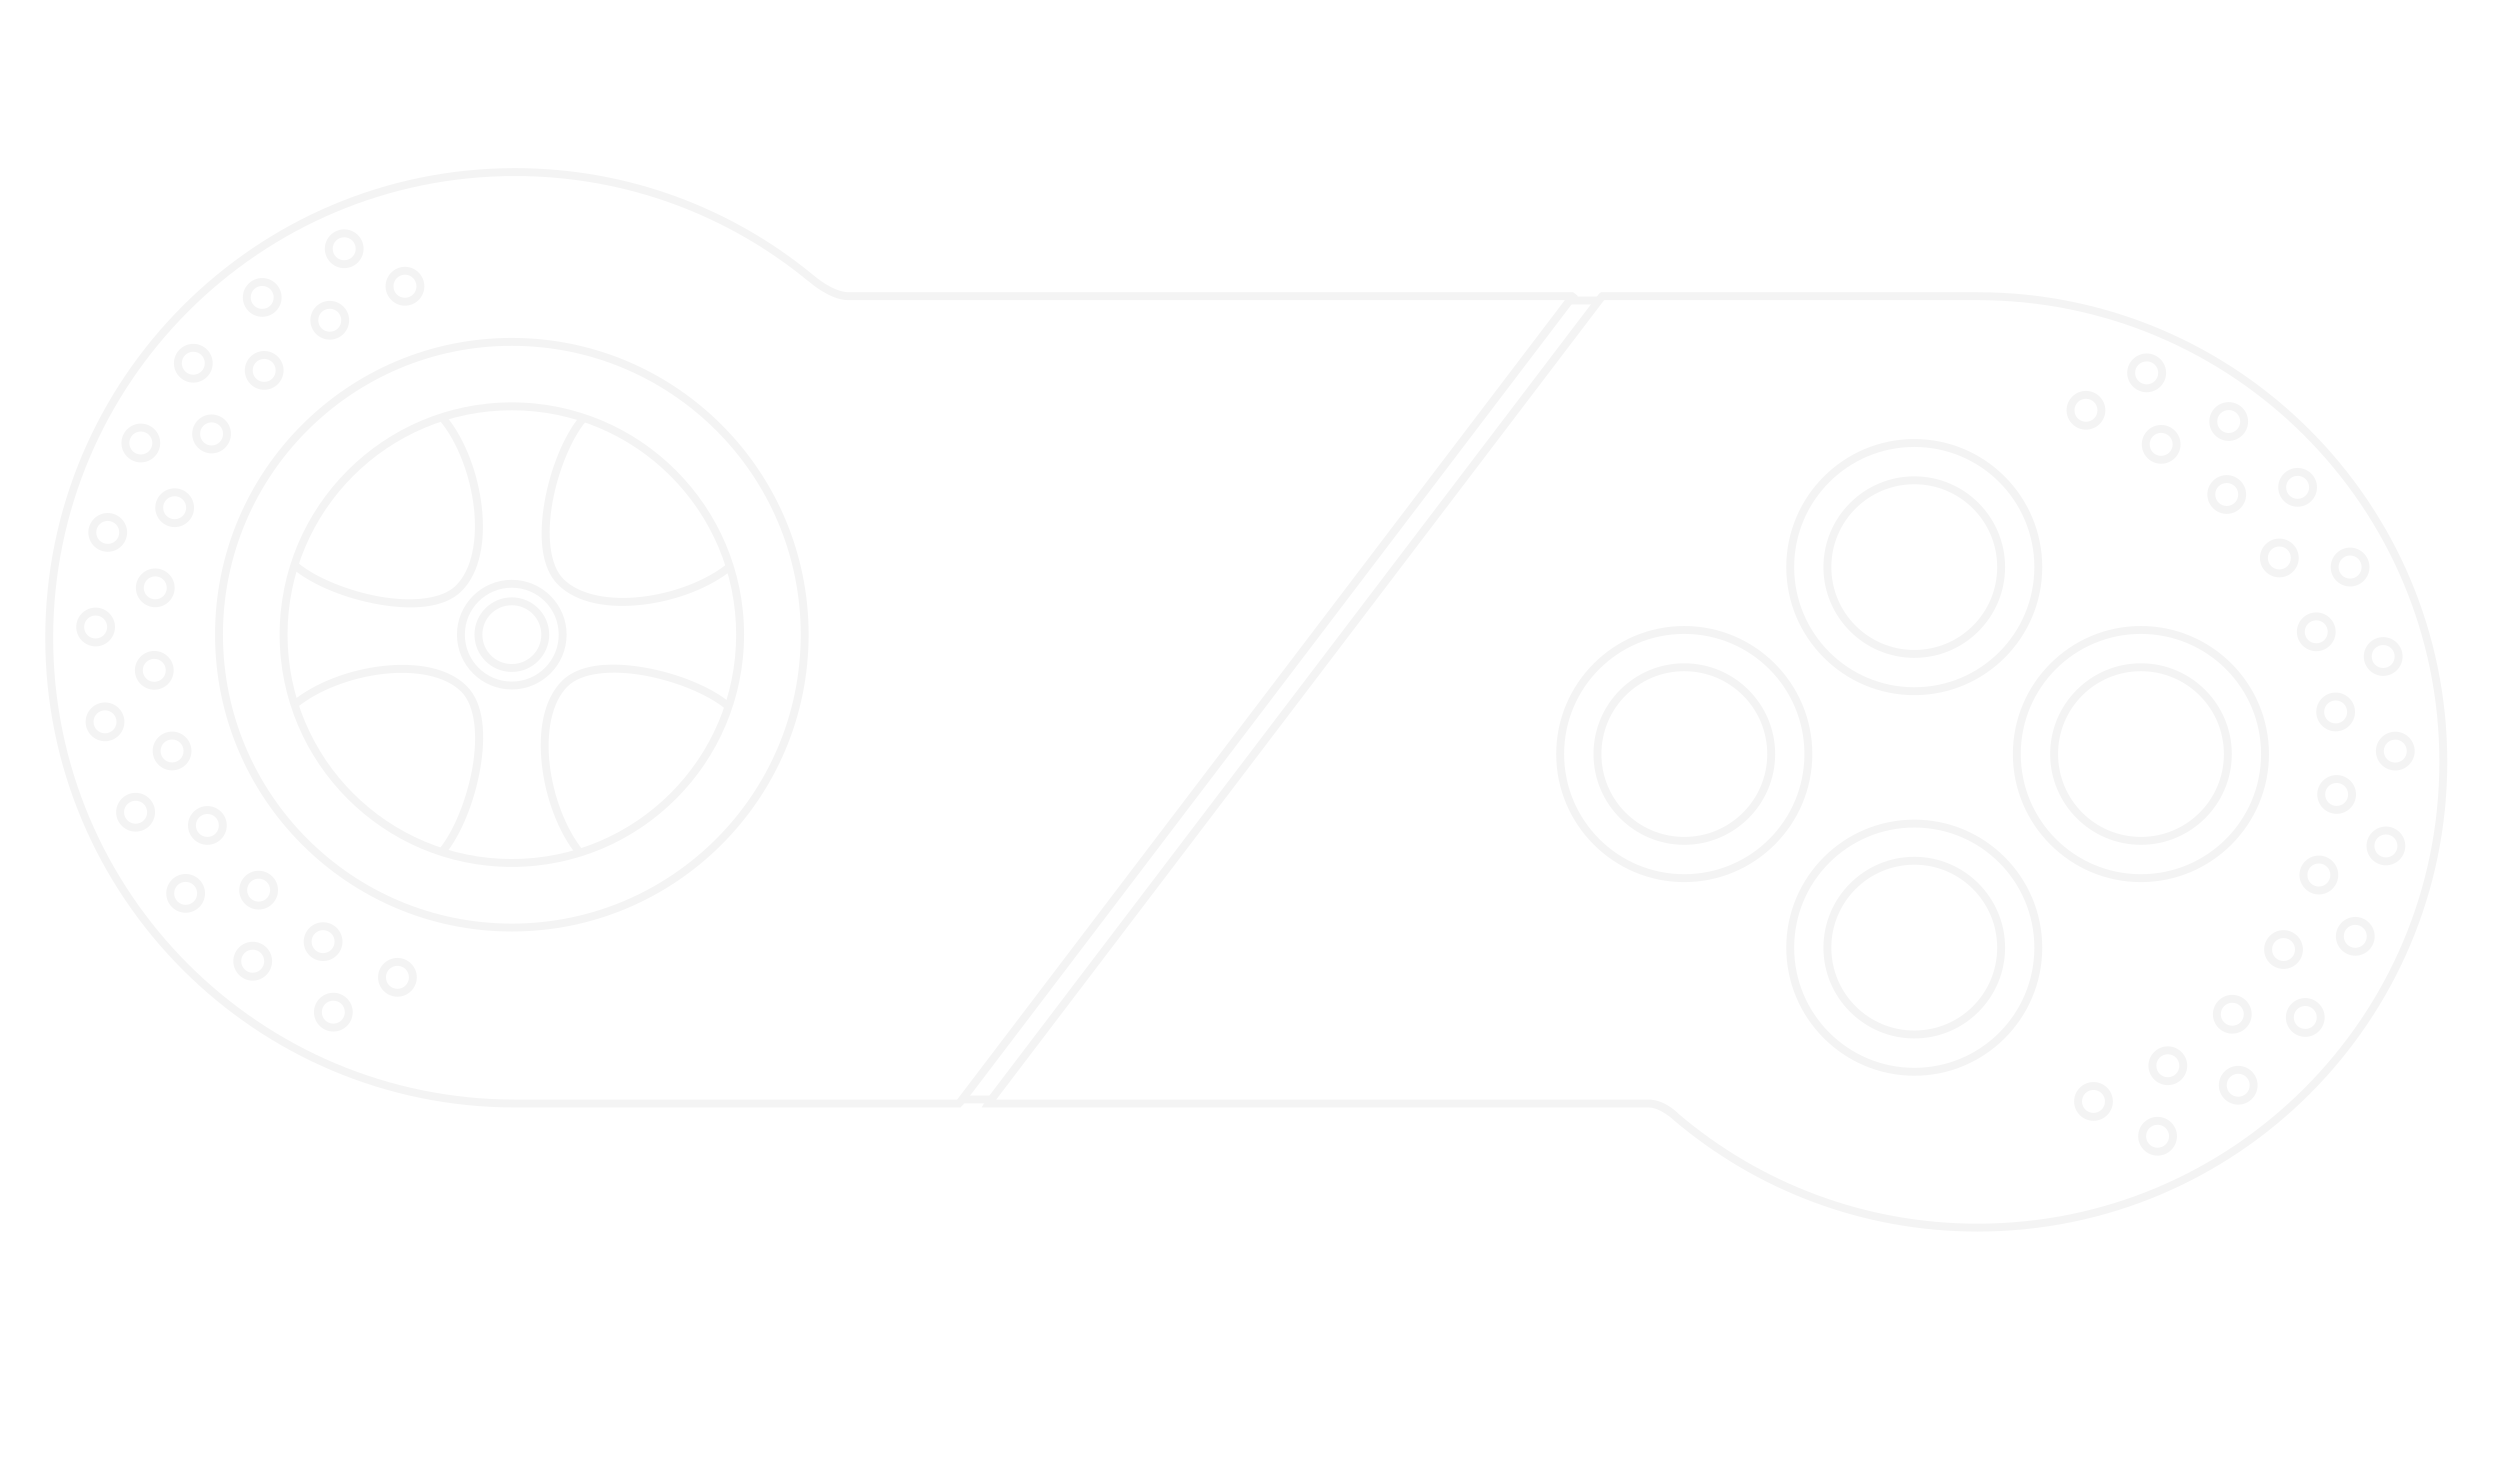
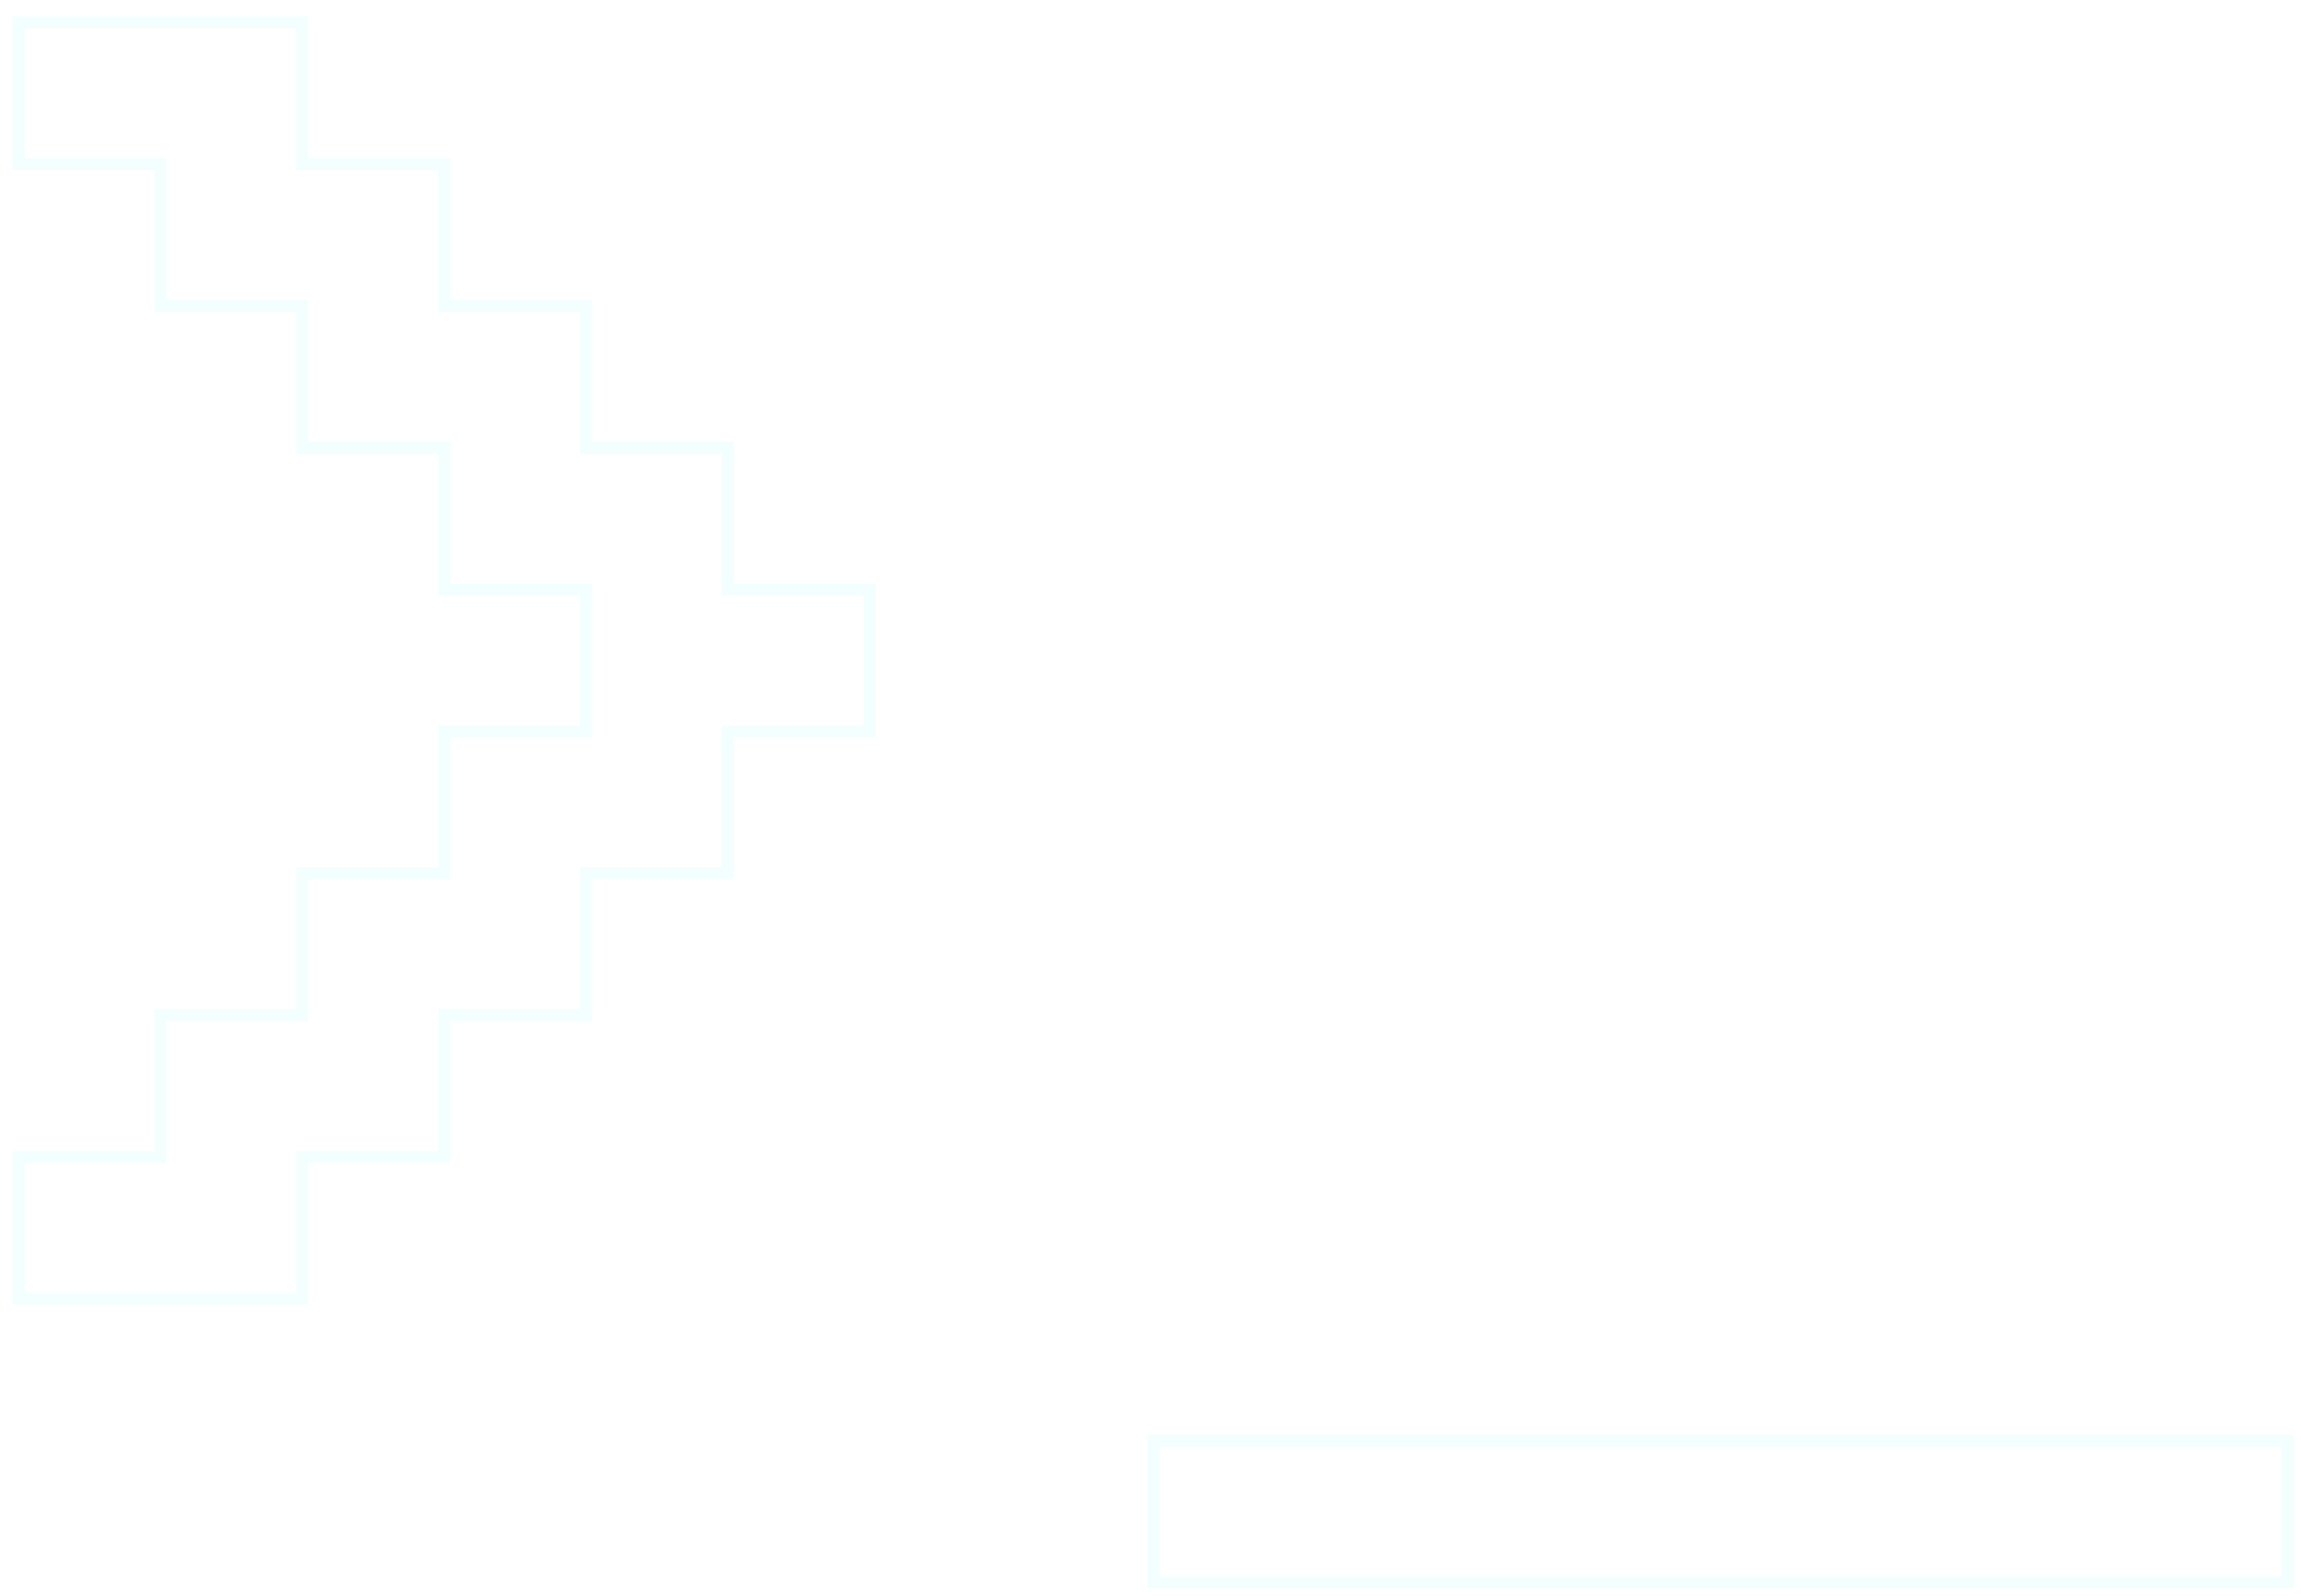
- <svg xmlns="http://www.w3.org/2000/svg" version="1.2" baseProfile="tiny" id="Layer_3" x="0px" y="0px" width="598.189px" height="350.26px" viewBox="0 0 598.189 350.26" xml:space="preserve">
-   <path id="circle3" fill="#F4F4F4" d="M122.456,80.856c-39.209,0-71.001,31.792-71.001,71.001s31.792,71.031,71.001,71.031  c39.208,0,71.031-31.822,71.031-71.031S161.664,80.856,122.456,80.856z M122.456,82.747c38.187,0,69.14,30.923,69.14,69.11  c0,38.187-30.953,69.14-69.14,69.14c-38.187,0-69.11-30.953-69.11-69.14C53.345,113.67,84.269,82.747,122.456,82.747z" />
-   <path id="circle5" fill="#F4F4F4" d="M122.456,96.279c-30.683,0-55.548,24.896-55.548,55.578s24.866,55.578,55.548,55.578  s55.578-24.896,55.578-55.578S153.138,96.279,122.456,96.279z M122.456,98.17c29.66,0,53.687,24.026,53.687,53.687  c0,29.66-24.026,53.687-53.687,53.687c-29.661,0-53.657-24.026-53.657-53.687C68.798,122.197,92.795,98.17,122.456,98.17z" />
-   <path id="circle7" fill="#F4F4F4" d="M122.456,138.738c-7.234,0-13.119,5.885-13.119,13.119s5.885,13.119,13.119,13.119  s13.119-5.884,13.119-13.119S129.69,138.738,122.456,138.738z M122.456,140.629c6.212,0,11.228,5.016,11.228,11.228  c0,6.212-5.016,11.228-11.228,11.228c-6.212,0-11.228-5.016-11.228-11.228C111.228,145.645,116.243,140.629,122.456,140.629z" />
-   <path id="circle9" fill="#F4F4F4" d="M499.119,93.532c-2.552,0-4.639,2.087-4.639,4.639s2.087,4.639,4.639,4.639  c2.553,0,4.64-2.087,4.64-4.639S501.672,93.532,499.119,93.532z M499.119,95.423c1.529,0,2.748,1.218,2.748,2.748  s-1.219,2.748-2.748,2.748c-1.53,0-2.747-1.218-2.747-2.748S497.589,95.423,499.119,95.423z" />
-   <path id="circle11" fill="#F4F4F4" d="M513.656,84.579c-2.552,0-4.668,2.087-4.668,4.639s2.116,4.639,4.668,4.639  c2.553,0,4.64-2.087,4.64-4.639S516.209,84.579,513.656,84.579z M513.656,86.47c1.529,0,2.748,1.218,2.748,2.748  s-1.219,2.748-2.748,2.748c-1.53,0-2.777-1.218-2.777-2.748S512.126,86.47,513.656,86.47z" />
-   <path id="circle13" fill="#F4F4F4" d="M533.275,96.22c-2.552,0-4.639,2.087-4.639,4.639s2.087,4.639,4.639,4.639  c2.553,0,4.64-2.087,4.64-4.639S535.828,96.22,533.275,96.22z M533.275,98.111c1.529,0,2.748,1.218,2.748,2.748  c0,1.53-1.219,2.748-2.748,2.748c-1.53,0-2.747-1.218-2.747-2.748C530.528,99.329,531.745,98.111,533.275,98.111z" />
-   <path id="circle15" fill="#F4F4F4" d="M549.763,111.969c-2.552,0-4.639,2.087-4.639,4.639c0,2.551,2.087,4.639,4.639,4.639  c2.553,0,4.639-2.087,4.639-4.639C554.401,114.056,552.315,111.969,549.763,111.969z M549.763,113.86  c1.529,0,2.748,1.218,2.748,2.748c0,1.53-1.219,2.748-2.748,2.748c-1.531,0-2.748-1.218-2.748-2.748  C547.015,115.078,548.231,113.86,549.763,113.86z" />
-   <path id="circle17" fill="#F4F4F4" d="M562.32,131.027c-2.552,0-4.639,2.117-4.639,4.668c0,2.551,2.087,4.639,4.639,4.639  s4.639-2.087,4.639-4.639C566.959,133.144,564.872,131.027,562.32,131.027z M562.32,132.917c1.529,0,2.748,1.248,2.748,2.778  c0,1.53-1.219,2.748-2.748,2.748c-1.531,0-2.748-1.218-2.748-2.748C559.572,134.165,560.789,132.917,562.32,132.917z" />
-   <path id="circle19" fill="#F4F4F4" d="M570.239,152.448c-2.553,0-4.64,2.087-4.64,4.639s2.087,4.639,4.64,4.639  c2.552,0,4.639-2.087,4.639-4.639S572.791,152.448,570.239,152.448z M570.239,154.339c1.528,0,2.747,1.218,2.747,2.748  c0,1.53-1.219,2.748-2.747,2.748c-1.531,0-2.748-1.218-2.748-2.748C567.491,155.557,568.708,154.339,570.239,154.339z" />
-   <path id="circle21" fill="#F4F4F4" d="M573.135,175.081c-2.553,0-4.64,2.088-4.64,4.639s2.087,4.64,4.64,4.64  c2.552,0,4.639-2.089,4.639-4.64S575.687,175.081,573.135,175.081z M573.135,176.972c1.528,0,2.747,1.219,2.747,2.748  c0,1.53-1.219,2.748-2.747,2.748c-1.531,0-2.748-1.218-2.748-2.748C570.387,178.19,571.604,176.972,573.135,176.972z" />
-   <path id="circle23" fill="#F4F4F4" d="M570.889,197.773c-2.552,0-4.639,2.087-4.639,4.639c0,2.551,2.087,4.64,4.639,4.64  c2.553,0,4.639-2.089,4.639-4.64C575.527,199.86,573.441,197.773,570.889,197.773z M570.889,199.665  c1.529,0,2.748,1.217,2.748,2.747c0,1.529-1.219,2.748-2.748,2.748c-1.53,0-2.748-1.219-2.748-2.748  C568.141,200.882,569.358,199.665,570.889,199.665z" />
-   <path id="circle25" fill="#F4F4F4" d="M563.562,219.402c-2.553,0-4.639,2.086-4.639,4.639c0,2.55,2.086,4.639,4.639,4.639  c2.552,0,4.639-2.089,4.639-4.639C568.2,221.488,566.113,219.402,563.562,219.402z M563.562,221.293  c1.529,0,2.748,1.217,2.748,2.748c0,1.528-1.219,2.748-2.748,2.748c-1.531,0-2.748-1.22-2.748-2.748  C560.813,222.51,562.03,221.293,563.562,221.293z" />
-   <path id="circle27" fill="#F4F4F4" d="M551.595,238.814c-2.552,0-4.639,2.087-4.639,4.639c0,2.55,2.087,4.639,4.639,4.639  s4.639-2.089,4.639-4.639C556.233,240.901,554.146,238.814,551.595,238.814z M551.595,240.705c1.529,0,2.748,1.217,2.748,2.748  c0,1.529-1.219,2.748-2.748,2.748c-1.531,0-2.748-1.219-2.748-2.748C548.847,241.922,550.063,240.705,551.595,240.705z" />
-   <path id="circle29" fill="#F4F4F4" d="M535.551,255.035c-2.552,0-4.639,2.087-4.639,4.64c0,2.55,2.087,4.639,4.639,4.639  s4.639-2.089,4.639-4.639C540.189,257.122,538.103,255.035,535.551,255.035z M535.551,256.927c1.529,0,2.748,1.217,2.748,2.748  c0,1.528-1.219,2.747-2.748,2.747c-1.531,0-2.748-1.219-2.748-2.747C532.803,258.144,534.02,256.927,535.551,256.927z" />
-   <path id="circle31" fill="#F4F4F4" d="M516.257,267.238c-2.553,0-4.639,2.087-4.639,4.639c0,2.551,2.086,4.64,4.639,4.64  c2.552,0,4.639-2.089,4.639-4.64C520.896,269.325,518.809,267.238,516.257,267.238z M516.257,269.129  c1.529,0,2.748,1.218,2.748,2.748c0,1.529-1.219,2.748-2.748,2.748c-1.531,0-2.748-1.219-2.748-2.748  C513.509,270.347,514.726,269.129,516.257,269.129z" />
-   <path id="circle33" fill="#F4F4F4" d="M517.113,101.687c-2.552,0-4.639,2.087-4.639,4.639c0,2.552,2.087,4.639,4.639,4.639  c2.553,0,4.639-2.087,4.639-4.639C521.752,103.774,519.666,101.687,517.113,101.687z M517.113,103.578  c1.529,0,2.748,1.218,2.748,2.748c0,1.53-1.219,2.748-2.748,2.748c-1.53,0-2.748-1.218-2.748-2.748  C514.365,104.795,515.583,103.578,517.113,103.578z" />
-   <path id="circle35" fill="#F4F4F4" d="M532.803,113.683c-2.552,0-4.639,2.087-4.639,4.639c0,2.552,2.087,4.639,4.639,4.639  s4.639-2.087,4.639-4.639C537.441,115.77,535.354,113.683,532.803,113.683z M532.803,115.574c1.529,0,2.748,1.218,2.748,2.748  c0,1.53-1.219,2.748-2.748,2.748c-1.53,0-2.748-1.218-2.748-2.748C530.055,116.792,531.272,115.574,532.803,115.574z" />
-   <path id="circle37" fill="#F4F4F4" d="M545.39,128.87c-2.552,0-4.639,2.087-4.639,4.639c0,2.551,2.087,4.639,4.639,4.639  c2.553,0,4.639-2.087,4.639-4.639C550.028,130.957,547.942,128.87,545.39,128.87z M545.39,130.761c1.529,0,2.748,1.218,2.748,2.748  c0,1.53-1.219,2.748-2.748,2.748c-1.53,0-2.748-1.218-2.748-2.748C542.642,131.979,543.859,130.761,545.39,130.761z" />
-   <path id="circle39" fill="#F4F4F4" d="M554.225,146.539c-2.552,0-4.639,2.087-4.639,4.639s2.087,4.639,4.639,4.639  s4.639-2.087,4.639-4.639S556.776,146.539,554.225,146.539z M554.225,148.43c1.528,0,2.748,1.218,2.748,2.748  c0,1.53-1.22,2.748-2.748,2.748c-1.531,0-2.748-1.218-2.748-2.748C551.477,149.647,552.693,148.43,554.225,148.43z" />
-   <path id="circle41" fill="#F4F4F4" d="M558.863,165.715c-2.552,0-4.639,2.087-4.639,4.639s2.087,4.639,4.639,4.639  s4.639-2.087,4.639-4.639S561.415,165.715,558.863,165.715z M558.863,167.605c1.529,0,2.748,1.218,2.748,2.748  c0,1.53-1.219,2.748-2.748,2.748c-1.531,0-2.748-1.218-2.748-2.748C556.115,168.824,557.332,167.605,558.863,167.605z" />
-   <path id="circle43" fill="#F4F4F4" d="M559.1,185.452c-2.552,0-4.639,2.087-4.639,4.639c0,2.551,2.087,4.64,4.639,4.64  s4.639-2.089,4.639-4.64C563.738,187.539,561.651,185.452,559.1,185.452z M559.1,187.344c1.529,0,2.748,1.217,2.748,2.747  c0,1.529-1.219,2.748-2.748,2.748c-1.531,0-2.748-1.219-2.748-2.748C556.352,188.561,557.568,187.344,559.1,187.344z" />
-   <path id="circle45" fill="#F4F4F4" d="M554.845,204.717c-2.552,0-4.639,2.087-4.639,4.64c0,2.55,2.087,4.668,4.639,4.668  c2.553,0,4.639-2.118,4.639-4.668C559.483,206.804,557.397,204.717,554.845,204.717z M554.845,206.608  c1.529,0,2.748,1.217,2.748,2.748c0,1.528-1.219,2.777-2.748,2.777c-1.531,0-2.748-1.249-2.748-2.777  C552.097,207.825,553.313,206.608,554.845,206.608z" />
-   <path id="circle47" fill="#F4F4F4" d="M546.395,222.563c-2.552,0-4.639,2.087-4.639,4.639c0,2.551,2.087,4.639,4.639,4.639  s4.639-2.088,4.639-4.639C551.033,224.65,548.946,222.563,546.395,222.563z M546.395,224.454c1.529,0,2.748,1.218,2.748,2.748  c0,1.529-1.219,2.748-2.748,2.748c-1.531,0-2.748-1.219-2.748-2.748C543.646,225.672,544.863,224.454,546.395,224.454z" />
-   <path id="circle49" fill="#F4F4F4" d="M534.133,238.046c-2.553,0-4.64,2.087-4.64,4.639c0,2.551,2.087,4.64,4.64,4.64  c2.552,0,4.639-2.089,4.639-4.64C538.771,240.133,536.685,238.046,534.133,238.046z M534.133,239.937  c1.528,0,2.747,1.218,2.747,2.748c0,1.529-1.219,2.748-2.747,2.748c-1.531,0-2.748-1.219-2.748-2.748  C531.385,241.154,532.602,239.937,534.133,239.937z" />
-   <path id="circle51" fill="#F4F4F4" d="M518.709,250.367c-2.552,0-4.639,2.087-4.639,4.639c0,2.551,2.087,4.639,4.639,4.639  s4.639-2.088,4.639-4.639C523.348,252.454,521.261,250.367,518.709,250.367z M518.709,252.258c1.529,0,2.748,1.217,2.748,2.748  c0,1.529-1.219,2.748-2.748,2.748c-1.531,0-2.748-1.219-2.748-2.748C515.961,253.475,517.178,252.258,518.709,252.258z" />
-   <path id="circle53" fill="#F4F4F4" d="M500.922,258.906c-2.552,0-4.639,2.087-4.639,4.639c0,2.551,2.087,4.639,4.639,4.639  s4.639-2.088,4.639-4.639C505.561,260.993,503.474,258.906,500.922,258.906z M500.922,260.797c1.529,0,2.748,1.217,2.748,2.748  c0,1.529-1.219,2.748-2.748,2.748c-1.531,0-2.748-1.219-2.748-2.748C498.174,262.014,499.391,260.797,500.922,260.797z" />
-   <path id="circle55" fill="#F4F4F4" d="M96.897,63.837c-2.552,0-4.639,2.117-4.639,4.668s2.087,4.639,4.639,4.639  s4.639-2.087,4.639-4.639S99.449,63.837,96.897,63.837z M96.897,65.728c1.53,0,2.748,1.248,2.748,2.777s-1.218,2.748-2.748,2.748  c-1.53,0-2.748-1.218-2.748-2.748S95.367,65.728,96.897,65.728z" />
-   <path id="circle57" fill="#F4F4F4" d="M82.36,54.884c-2.552,0-4.639,2.087-4.639,4.639c0,2.552,2.087,4.639,4.639,4.639  s4.639-2.087,4.639-4.639C86.999,56.972,84.912,54.884,82.36,54.884z M82.36,56.775c1.53,0,2.748,1.218,2.748,2.748  c0,1.53-1.218,2.748-2.748,2.748c-1.53,0-2.748-1.218-2.748-2.748C79.612,57.993,80.83,56.775,82.36,56.775z" />
-   <path id="circle59" fill="#F4F4F4" d="M62.741,66.526c-2.552,0-4.639,2.087-4.639,4.639s2.087,4.639,4.639,4.639  s4.639-2.087,4.639-4.639S65.293,66.526,62.741,66.526z M62.741,68.417c1.53,0,2.748,1.218,2.748,2.748s-1.218,2.748-2.748,2.748  c-1.53,0-2.748-1.218-2.748-2.748S61.211,68.417,62.741,68.417z" />
-   <path id="circle61" fill="#F4F4F4" d="M46.254,82.274c-2.552,0-4.639,2.087-4.639,4.639s2.087,4.639,4.639,4.639  s4.639-2.087,4.639-4.639S48.806,82.274,46.254,82.274z M46.254,84.165c1.53,0,2.748,1.218,2.748,2.748s-1.218,2.748-2.748,2.748  s-2.748-1.218-2.748-2.748S44.724,84.165,46.254,84.165z" />
-   <path id="circle63" fill="#F4F4F4" d="M33.696,101.361c-2.552,0-4.639,2.087-4.639,4.639s2.087,4.639,4.639,4.639  s4.639-2.087,4.639-4.639S36.248,101.361,33.696,101.361z M33.696,103.252c1.53,0,2.748,1.218,2.748,2.748s-1.218,2.748-2.748,2.748  c-1.53,0-2.748-1.218-2.748-2.748S32.167,103.252,33.696,103.252z" />
-   <path id="circle65" fill="#F4F4F4" d="M25.778,122.753c-2.552,0-4.639,2.087-4.639,4.639c0,2.551,2.087,4.639,4.639,4.639  s4.639-2.087,4.639-4.639C30.417,124.841,28.33,122.753,25.778,122.753z M25.778,124.645c1.53,0,2.748,1.218,2.748,2.748  c0,1.53-1.218,2.748-2.748,2.748s-2.748-1.218-2.748-2.748C23.03,125.862,24.248,124.645,25.778,124.645z" />
-   <path id="circle67" fill="#F4F4F4" d="M22.882,145.386c-2.552,0-4.639,2.087-4.639,4.639s2.087,4.639,4.639,4.639  s4.639-2.087,4.639-4.639S25.434,145.386,22.882,145.386z M22.882,147.277c1.53,0,2.748,1.218,2.748,2.748  c0,1.53-1.218,2.748-2.748,2.748s-2.748-1.218-2.748-2.748C20.134,148.495,21.353,147.277,22.882,147.277z" />
-   <path id="circle69" fill="#F4F4F4" d="M25.128,168.079c-2.552,0-4.639,2.087-4.639,4.639c0,2.551,2.087,4.639,4.639,4.639  s4.639-2.088,4.639-4.639C29.767,170.166,27.68,168.079,25.128,168.079z M25.128,169.97c1.53,0,2.748,1.218,2.748,2.748  c0,1.529-1.218,2.748-2.748,2.748c-1.53,0-2.748-1.219-2.748-2.748C22.38,171.188,23.598,169.97,25.128,169.97z" />
-   <path id="circle71" fill="#F4F4F4" d="M32.456,189.707c-2.552,0-4.668,2.087-4.668,4.639c0,2.551,2.117,4.64,4.668,4.64  s4.639-2.089,4.639-4.64C37.094,191.794,35.007,189.707,32.456,189.707z M32.456,191.599c1.53,0,2.748,1.217,2.748,2.747  c0,1.529-1.218,2.748-2.748,2.748s-2.777-1.219-2.777-2.748C29.678,192.815,30.926,191.599,32.456,191.599z" />
-   <path id="circle73" fill="#F4F4F4" d="M44.422,209.119c-2.552,0-4.639,2.087-4.639,4.64c0,2.55,2.087,4.639,4.639,4.639  s4.639-2.089,4.639-4.639C49.061,211.206,46.974,209.119,44.422,209.119z M44.422,211.011c1.53,0,2.748,1.217,2.748,2.748  c0,1.528-1.218,2.748-2.748,2.748c-1.53,0-2.748-1.22-2.748-2.748C41.674,212.228,42.892,211.011,44.422,211.011z" />
-   <path id="circle75" fill="#F4F4F4" d="M60.466,225.341c-2.552,0-4.639,2.087-4.639,4.639c0,2.551,2.087,4.669,4.639,4.669  s4.639-2.118,4.639-4.669C65.105,227.428,63.018,225.341,60.466,225.341z M60.466,227.231c1.53,0,2.748,1.218,2.748,2.748  c0,1.529-1.218,2.777-2.748,2.777c-1.53,0-2.748-1.248-2.748-2.777C57.718,228.449,58.936,227.231,60.466,227.231z" />
-   <path id="circle77" fill="#F4F4F4" d="M79.76,237.544c-2.552,0-4.639,2.087-4.639,4.639c0,2.55,2.087,4.639,4.639,4.639  c2.551,0,4.639-2.089,4.639-4.639C84.399,239.631,82.312,237.544,79.76,237.544z M79.76,239.435c1.53,0,2.748,1.217,2.748,2.748  c0,1.529-1.218,2.748-2.748,2.748c-1.53,0-2.748-1.219-2.748-2.748C77.012,240.651,78.23,239.435,79.76,239.435z" />
-   <path id="circle79" fill="#F4F4F4" d="M78.903,71.992c-2.552,0-4.639,2.087-4.639,4.639s2.087,4.639,4.639,4.639  s4.639-2.087,4.639-4.639S81.455,71.992,78.903,71.992z M78.903,73.883c1.53,0,2.748,1.218,2.748,2.748  c0,1.53-1.218,2.748-2.748,2.748c-1.53,0-2.748-1.218-2.748-2.748C76.155,75.101,77.373,73.883,78.903,73.883z" />
-   <path id="circle81" fill="#F4F4F4" d="M63.214,83.988c-2.552,0-4.639,2.087-4.639,4.639s2.087,4.639,4.639,4.639  s4.639-2.087,4.639-4.639S65.766,83.988,63.214,83.988z M63.214,85.879c1.53,0,2.748,1.218,2.748,2.748  c0,1.53-1.218,2.748-2.748,2.748c-1.53,0-2.748-1.218-2.748-2.748C60.466,87.097,61.684,85.879,63.214,85.879z" />
-   <path id="circle83" fill="#F4F4F4" d="M50.627,99.175c-2.552,0-4.639,2.087-4.639,4.639s2.087,4.668,4.639,4.668  s4.639-2.117,4.639-4.668S53.179,99.175,50.627,99.175z M50.627,101.066c1.53,0,2.748,1.218,2.748,2.748s-1.218,2.777-2.748,2.777  c-1.53,0-2.748-1.248-2.748-2.777S49.097,101.066,50.627,101.066z" />
-   <path id="circle85" fill="#F4F4F4" d="M41.792,116.844c-2.552,0-4.639,2.087-4.639,4.639s2.087,4.639,4.639,4.639  c2.551,0,4.639-2.087,4.639-4.639S44.344,116.844,41.792,116.844z M41.792,118.735c1.53,0,2.748,1.218,2.748,2.748  s-1.218,2.748-2.748,2.748c-1.53,0-2.748-1.218-2.748-2.748S40.262,118.735,41.792,118.735z" />
-   <path id="circle87" fill="#F4F4F4" d="M37.153,136.02c-2.552,0-4.639,2.087-4.639,4.639c0,2.551,2.087,4.639,4.639,4.639  s4.639-2.087,4.639-4.639C41.792,138.107,39.705,136.02,37.153,136.02z M37.153,137.911c1.53,0,2.748,1.218,2.748,2.748  c0,1.53-1.218,2.748-2.748,2.748c-1.53,0-2.748-1.218-2.748-2.748C34.406,139.129,35.624,137.911,37.153,137.911z" />
-   <path id="circle89" fill="#F4F4F4" d="M36.917,155.757c-2.552,0-4.639,2.087-4.639,4.639c0,2.551,2.087,4.639,4.639,4.639  s4.639-2.087,4.639-4.639C41.556,157.845,39.469,155.757,36.917,155.757z M36.917,157.648c1.53,0,2.748,1.218,2.748,2.748  c0,1.53-1.218,2.748-2.748,2.748c-1.53,0-2.748-1.218-2.748-2.748C34.169,158.866,35.387,157.648,36.917,157.648z" />
-   <path id="circle91" fill="#F4F4F4" d="M41.172,175.052c-2.551,0-4.639,2.088-4.639,4.639s2.087,4.639,4.639,4.639  s4.639-2.088,4.639-4.639S43.723,175.052,41.172,175.052z M41.172,176.942c1.529,0,2.748,1.219,2.748,2.748  s-1.219,2.748-2.748,2.748c-1.529,0-2.748-1.219-2.748-2.748S39.643,176.942,41.172,176.942z" />
-   <path id="circle93" fill="#F4F4F4" d="M49.622,192.869c-2.551,0-4.639,2.087-4.639,4.639c0,2.55,2.087,4.639,4.639,4.639  c2.552,0,4.639-2.089,4.639-4.639C54.261,194.956,52.174,192.869,49.622,192.869z M49.622,194.76c1.53,0,2.748,1.217,2.748,2.748  c0,1.529-1.218,2.748-2.748,2.748c-1.53,0-2.748-1.219-2.748-2.748C46.875,195.977,48.092,194.76,49.622,194.76z" />
-   <path id="circle95" fill="#F4F4F4" d="M61.884,208.352c-2.552,0-4.639,2.087-4.639,4.639c0,2.55,2.087,4.639,4.639,4.639  s4.639-2.089,4.639-4.639C66.523,210.438,64.436,208.352,61.884,208.352z M61.884,210.242c1.53,0,2.748,1.217,2.748,2.748  c0,1.529-1.218,2.748-2.748,2.748s-2.748-1.219-2.748-2.748C59.136,211.459,60.354,210.242,61.884,210.242z" />
-   <path id="circle97" fill="#F4F4F4" d="M77.308,220.673c-2.552,0-4.639,2.086-4.639,4.639c0,2.55,2.087,4.639,4.639,4.639  s4.639-2.089,4.639-4.639C81.947,222.759,79.859,220.673,77.308,220.673z M77.308,222.563c1.53,0,2.748,1.217,2.748,2.748  c0,1.529-1.218,2.748-2.748,2.748c-1.53,0-2.748-1.219-2.748-2.748C74.56,223.78,75.778,222.563,77.308,222.563z" />
-   <path id="circle99" fill="#F4F4F4" d="M95.095,229.212c-2.551,0-4.639,2.086-4.639,4.639c0,2.55,2.087,4.639,4.639,4.639  c2.552,0,4.639-2.089,4.639-4.639C99.734,231.298,97.646,229.212,95.095,229.212z M95.095,231.103c1.53,0,2.748,1.217,2.748,2.748  c0,1.529-1.218,2.748-2.748,2.748c-1.53,0-2.748-1.219-2.748-2.748C92.347,232.319,93.565,231.103,95.095,231.103z" />
-   <g id="g101">
-     <path id="circle103" fill="#F4F4F4" d="M458.049,105.055c-16.909,0-30.64,13.731-30.64,30.641c0,16.909,13.73,30.64,30.64,30.64   c16.908,0,30.611-13.731,30.611-30.64C488.66,118.786,474.957,105.055,458.049,105.055z M458.049,106.946   c15.888,0,28.72,12.862,28.72,28.75c0,15.887-12.832,28.749-28.72,28.749c-15.887,0-28.749-12.862-28.749-28.749   C429.3,119.808,442.162,106.946,458.049,106.946z" />
-     <path id="circle105" fill="#F4F4F4" d="M458.049,113.978c-11.99,0-21.746,9.728-21.746,21.717c0,11.989,9.756,21.717,21.746,21.717   c11.989,0,21.718-9.728,21.718-21.717C479.767,123.706,470.038,113.978,458.049,113.978z M458.049,115.869   c10.968,0,19.826,8.858,19.826,19.826c0,10.967-8.858,19.826-19.826,19.826c-10.967,0-19.855-8.858-19.855-19.826   C438.193,124.728,447.082,115.869,458.049,115.869z" />
+ <svg xmlns="http://www.w3.org/2000/svg" version="1.2" id="Layer_3" x="0px" y="0px" width="394.189" height="273.26" viewBox="0 0 394.189 273.26" xml:space="preserve">
+   <defs id="defs12" />
+   <g id="g7" transform="translate(-100,-26)" style="fill:none;stroke:#f3ffff;stroke-opacity:1;stroke-width:2.1;stroke-dasharray:none">
+     <path fill="#f4f4f4" d="m 103.215,29.841 h 48.589 v 24.295 h 24.294 V 78.43 h 24.295 v 24.294 h 24.294 v 24.295 h 24.294 v 24.294 h -24.294 v 24.295 h -24.294 v 24.294 h -24.295 v 24.296 h -24.294 v 24.293 h -48.589 v -24.293 h 24.295 v -24.296 h 24.294 v -24.294 h 24.294 v -24.295 h 24.295 V 127.02 H 176.098 V 102.725 H 151.804 V 78.431 H 127.51 V 54.136 h -24.295 z" id="path3" style="fill:none;stroke:#f3ffff;stroke-opacity:1;stroke-width:2.1;stroke-dasharray:none" />
+     <path fill="#f4f4f4" d="m 297.572,272.788 h 194.355 v 24.295 H 297.572 Z" id="path5" style="fill:none;stroke:#f3ffff;stroke-opacity:1;stroke-width:2.1;stroke-dasharray:none" />
  </g>
-   <g id="g107">
-     <path id="circle109" fill="#F4F4F4" d="M458.049,196.119c-16.909,0-30.64,13.729-30.64,30.64c0,16.908,13.73,30.641,30.64,30.641   c16.908,0,30.611-13.732,30.611-30.641C488.66,209.849,474.957,196.119,458.049,196.119z M458.049,198.01   c15.888,0,28.72,12.862,28.72,28.749c0,15.888-12.832,28.749-28.72,28.749c-15.887,0-28.749-12.861-28.749-28.749   C429.3,210.872,442.162,198.01,458.049,198.01z" />
-     <path id="circle111" fill="#F4F4F4" d="M458.049,205.013c-11.99,0-21.746,9.756-21.746,21.746c0,11.989,9.756,21.717,21.746,21.717   c11.989,0,21.718-9.728,21.718-21.717C479.767,214.769,470.038,205.013,458.049,205.013z M458.049,206.903   c10.968,0,19.826,8.889,19.826,19.855c0,10.968-8.858,19.826-19.826,19.826c-10.967,0-19.855-8.858-19.855-19.826   C438.193,215.792,447.082,206.903,458.049,206.903z" />
-   </g>
-   <g id="g113">
-     <path id="circle115" fill="#F4F4F4" d="M403.003,149.789c-16.91,0-30.64,13.731-30.64,30.64c0,16.909,13.729,30.641,30.64,30.641   c16.908,0,30.641-13.731,30.641-30.641C433.644,163.52,419.911,149.789,403.003,149.789z M403.003,151.68   c15.888,0,28.75,12.862,28.75,28.749c0,15.888-12.862,28.75-28.75,28.75c-15.887,0-28.749-12.862-28.749-28.75   C374.254,164.542,387.116,151.68,403.003,151.68z" />
-     <path id="circle117" fill="#F4F4F4" d="M403.003,158.712c-11.99,0-21.717,9.728-21.717,21.717s9.727,21.718,21.717,21.718   c11.989,0,21.747-9.729,21.747-21.718S414.992,158.712,403.003,158.712z M403.003,160.603c10.968,0,19.855,8.858,19.855,19.826   c0,10.969-8.888,19.827-19.855,19.827c-10.967,0-19.825-8.858-19.825-19.827C383.178,169.461,392.036,160.603,403.003,160.603z" />
-   </g>
-   <g id="g119">
-     <path id="circle121" fill="#F4F4F4" d="M512.268,149.789c-16.91,0-30.64,13.731-30.64,30.64c0,16.909,13.729,30.641,30.64,30.641   c16.908,0,30.641-13.731,30.641-30.641C542.908,163.52,529.176,149.789,512.268,149.789z M512.268,151.68   c15.888,0,28.749,12.862,28.749,28.749c0,15.888-12.861,28.75-28.749,28.75c-15.887,0-28.749-12.862-28.749-28.75   C483.519,164.542,496.381,151.68,512.268,151.68z" />
-     <path id="circle123" fill="#F4F4F4" d="M512.268,158.712c-11.99,0-21.717,9.728-21.717,21.717s9.727,21.718,21.717,21.718   c11.989,0,21.747-9.729,21.747-21.718S524.257,158.712,512.268,158.712z M512.268,160.603c10.968,0,19.855,8.858,19.855,19.826   c0,10.969-8.888,19.827-19.855,19.827c-10.967,0-19.826-8.858-19.826-19.827C492.441,169.461,501.301,160.603,512.268,160.603z" />
-   </g>
-   <path id="path125" fill="#F4F4F4" d="M138.706,99.648c-3.81,4.599-7.014,12.519-8.391,20.358  c-1.377,7.838-1.012,15.661,3.162,19.855c4.509,4.533,12.249,5.746,20.18,4.846c7.932-0.901,16.114-3.958,21.628-8.451l-1.182-1.448  c-5.123,4.174-13.056,7.145-20.653,8.007s-14.798-0.419-18.644-4.284c-3.344-3.361-3.958-10.647-2.63-18.201  c1.328-7.554,4.527-15.306,7.978-19.471L138.706,99.648z" />
-   <path id="path127" fill="#F4F4F4" d="M97.399,159.096c-1.913-0.057-3.897,0.041-5.88,0.266c-7.931,0.901-16.084,3.958-21.599,8.45  l1.182,1.448c5.123-4.174,13.056-7.144,20.653-8.007c7.597-0.863,14.798,0.419,18.644,4.285c3.344,3.362,3.957,10.647,2.629,18.202  c-1.328,7.553-4.527,15.305-7.978,19.471l1.448,1.212c3.81-4.599,7.014-12.521,8.392-20.358c1.377-7.838,1.012-15.661-3.162-19.855  C108.348,160.809,103.139,159.269,97.399,159.096z" />
-   <path id="path129" fill="#F4F4F4" d="M148.516,159.066c-5.702-0.282-10.889,0.712-14.035,3.841  c-4.532,4.51-5.717,12.25-4.816,20.181c0.9,7.932,3.928,16.114,8.421,21.628l1.477-1.182c-4.174-5.123-7.174-13.056-8.037-20.653  s0.419-14.799,4.284-18.645c3.361-3.343,10.647-3.958,18.201-2.629c7.554,1.328,15.335,4.526,19.501,7.978l1.182-1.448  c-4.599-3.811-12.519-7.014-20.358-8.392C152.377,159.402,150.417,159.161,148.516,159.066z" />
-   <path id="path131" fill="#F4F4F4" d="M106.825,99.618l-1.448,1.211c4.174,5.123,7.144,13.027,8.007,20.624  c0.863,7.597-0.419,14.798-4.284,18.644c-3.361,3.344-10.647,3.987-18.201,2.659c-7.554-1.328-15.307-4.527-19.472-7.978  l-1.211,1.448c4.598,3.81,12.519,7.014,20.358,8.391c7.839,1.378,15.66,1.012,19.855-3.162c4.532-4.509,5.747-12.278,4.846-20.21  C114.375,113.315,111.317,105.132,106.825,99.618z" />
-   <path id="path133" fill="#F4F4F4" d="M383.089,69.924l-0.266,0.207l-0.178,0.118l-0.089,0.089l-0.059,0.088L236.004,263.102  l-0.029,0.03l-0.029,0.059l-0.237,0.384l-0.827,1.419h1.655h157.928c2.829,0,5.969,2.984,5.969,2.984l0.029,0.029l0.03,0.029  c19.593,16.626,44.979,26.651,72.685,26.651c62.061,0,112.396-50.31,112.396-112.367c0-62.059-50.338-112.396-112.396-112.396  h-89.763H383.089L383.089,69.924z M383.827,71.814h89.35c61.037,0,110.506,49.469,110.506,110.506  c0,61.037-49.469,110.477-110.506,110.477c-27.22,0-52.128-9.834-71.385-26.149c0,0-0.058-0.06-0.06-0.06  c-0.096-0.103-3.3-3.486-7.269-3.486H238.368L383.827,71.814z" />
-   <path id="path135" fill="#F4F4F4" d="M123.224,40.229c-62.06,0-112.396,50.338-112.396,112.396s50.337,112.368,112.396,112.368  h106.191h0.414l0.266-0.296l0.384-0.384l0.029-0.029l0.03-0.06L377.002,71.578l0.562-0.738l-0.709-0.591l-0.178-0.118l-0.266-0.207  h-0.325H203c-1.719,0-3.858-0.964-5.496-1.98c-1.637-1.016-2.777-2.039-2.777-2.039h-0.029  C175.271,49.873,150.374,40.229,123.224,40.229z M123.224,42.12c26.704,0,51.161,9.47,70.263,25.233v-0.03h0.029  c0.016,0.014,1.214,1.118,2.984,2.216c1.781,1.105,4.127,2.275,6.5,2.275h171.432L229.09,263.013l-0.059,0.089h-0.03H123.224  c-61.038,0-110.505-49.439-110.505-110.476S62.186,42.12,123.224,42.12z" />
-   <path id="line137" fill="#F4F4F4" d="M375.643,70.958v1.891h7.032v-1.891H375.643z" />
-   <path id="line139" fill="#F4F4F4" d="M230.213,262.127v1.891h6.766v-1.891H230.213z" />
-   <path id="circle141" fill="#F4F4F4" d="M122.456,142.934c-4.92,0-8.923,4.002-8.923,8.923c0,4.92,4.003,8.923,8.923,8.923  s8.953-4.002,8.953-8.923C131.408,146.937,127.376,142.934,122.456,142.934z M122.456,144.825c3.898,0,7.062,3.134,7.062,7.032  c0,3.898-3.164,7.032-7.062,7.032c-3.898,0-7.032-3.134-7.032-7.032C115.423,147.959,118.557,144.825,122.456,144.825z" />
</svg>
